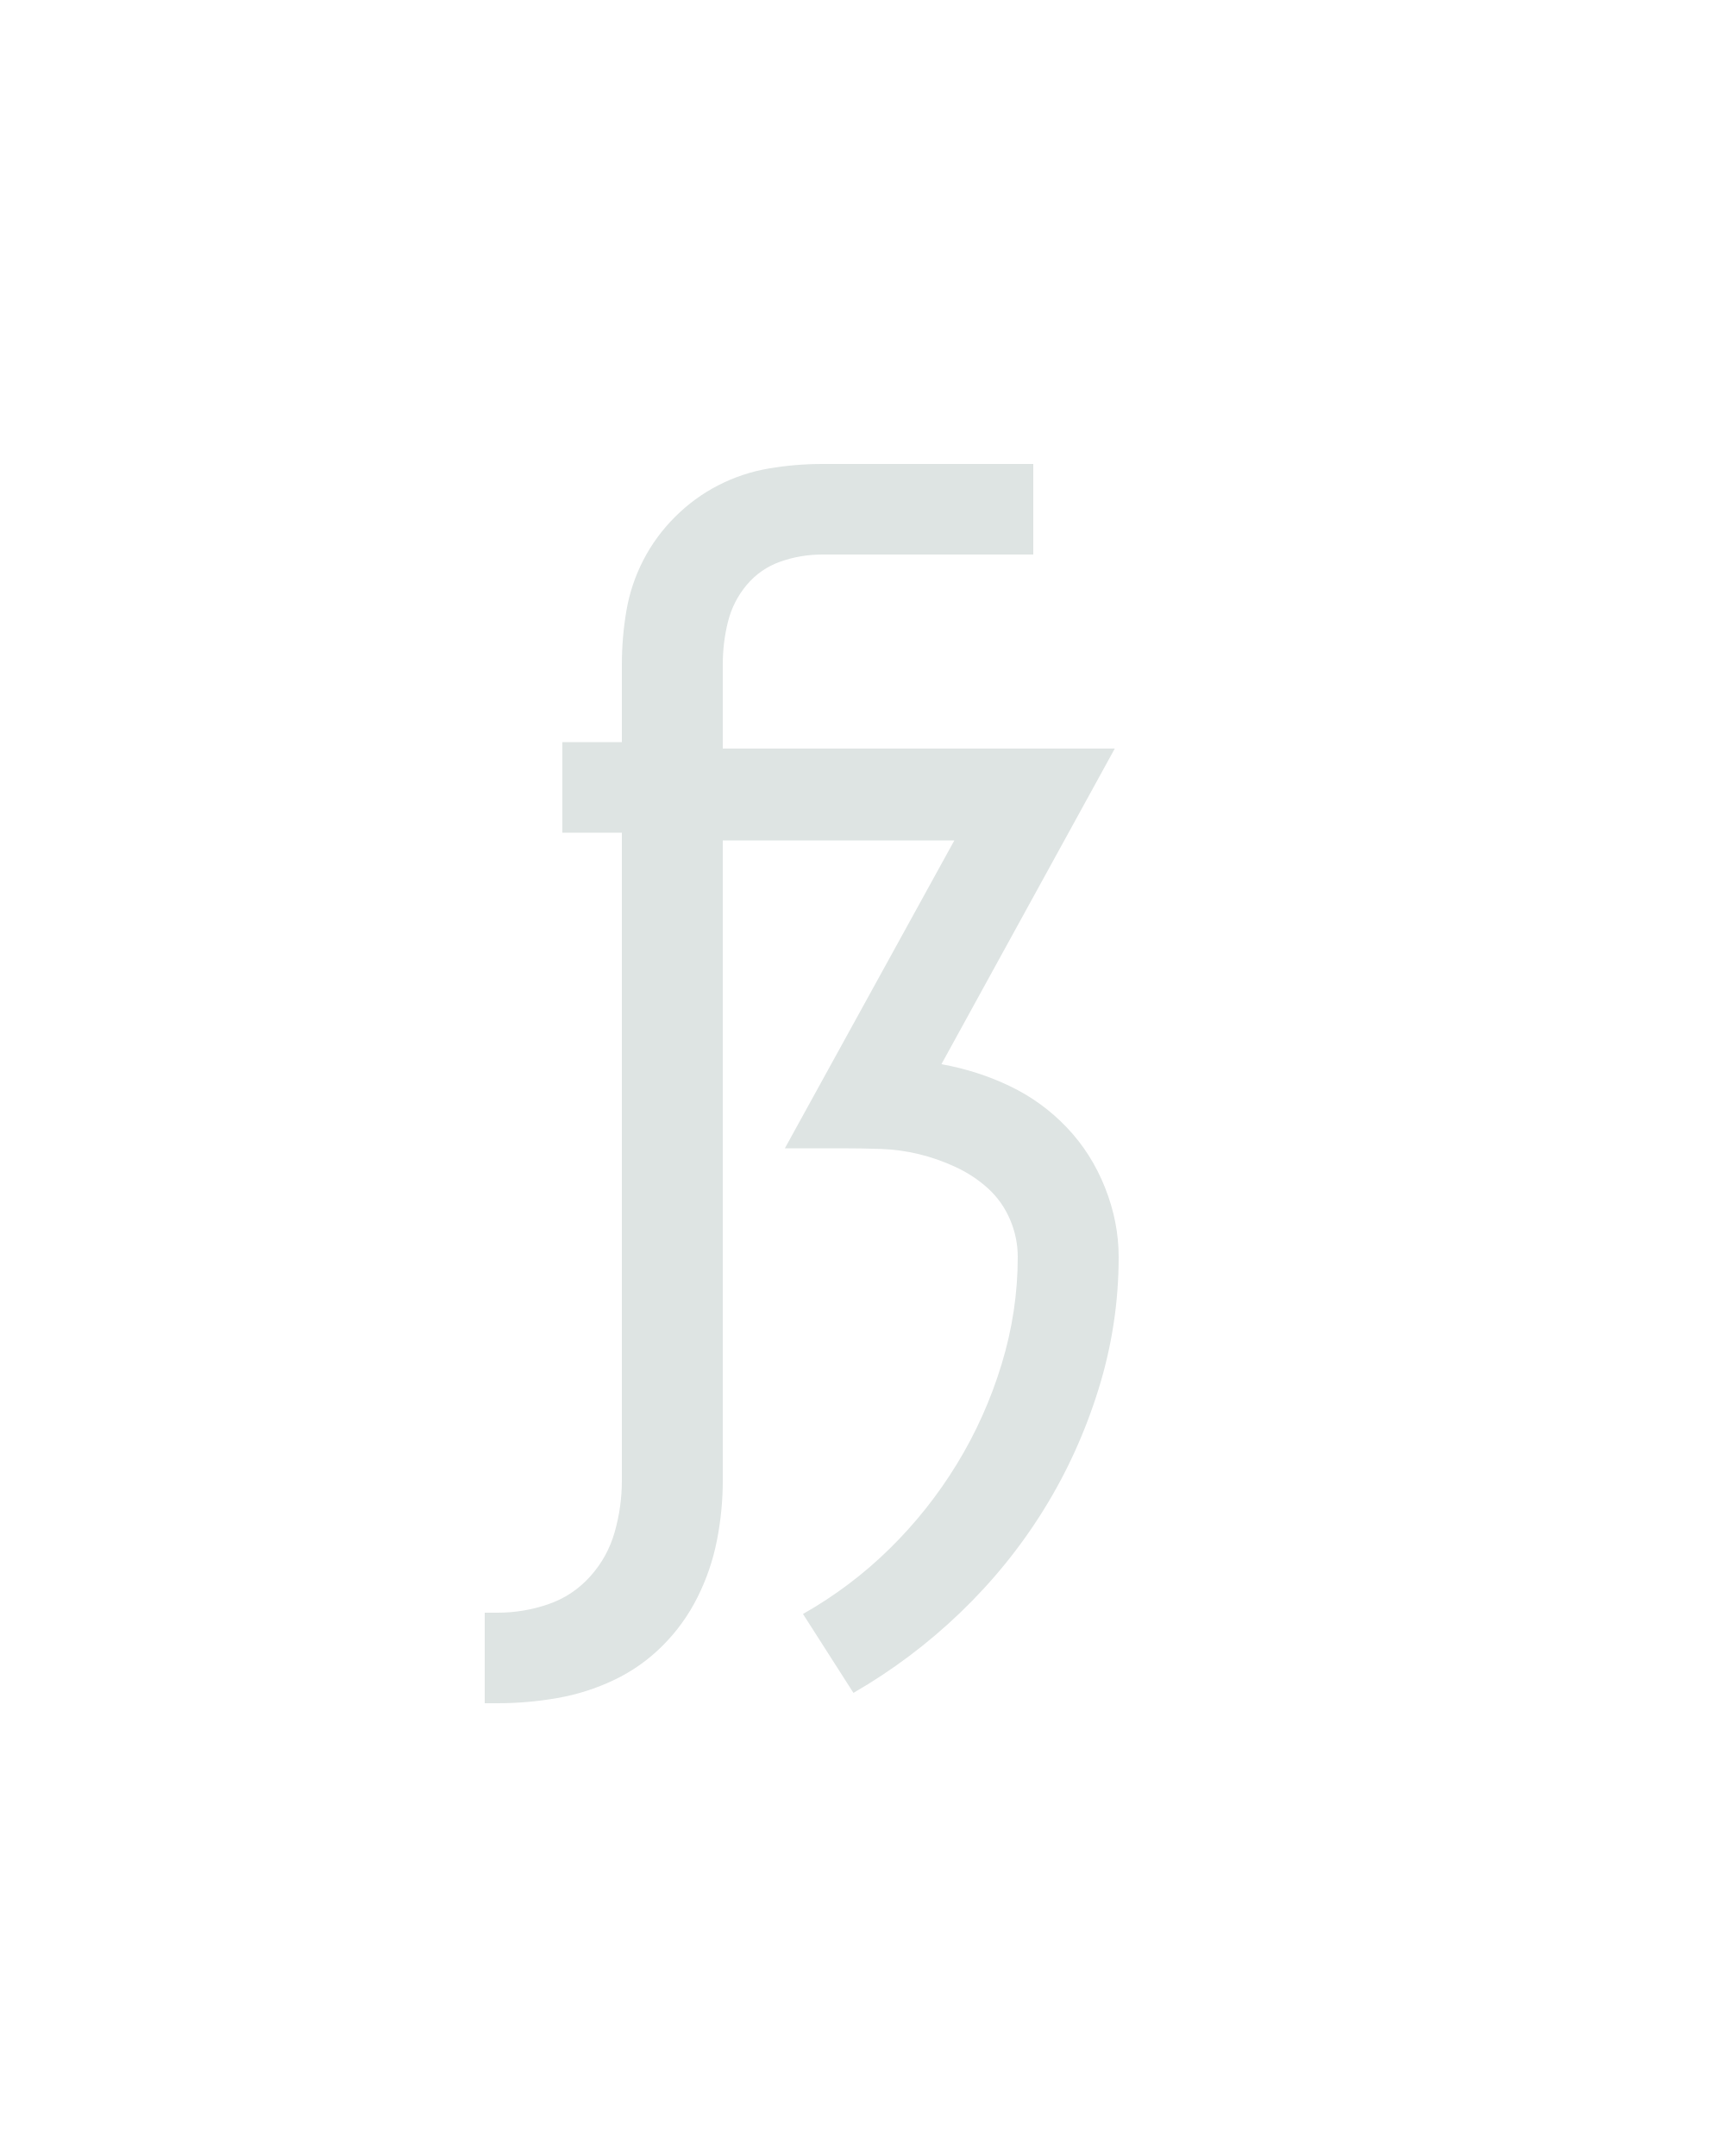
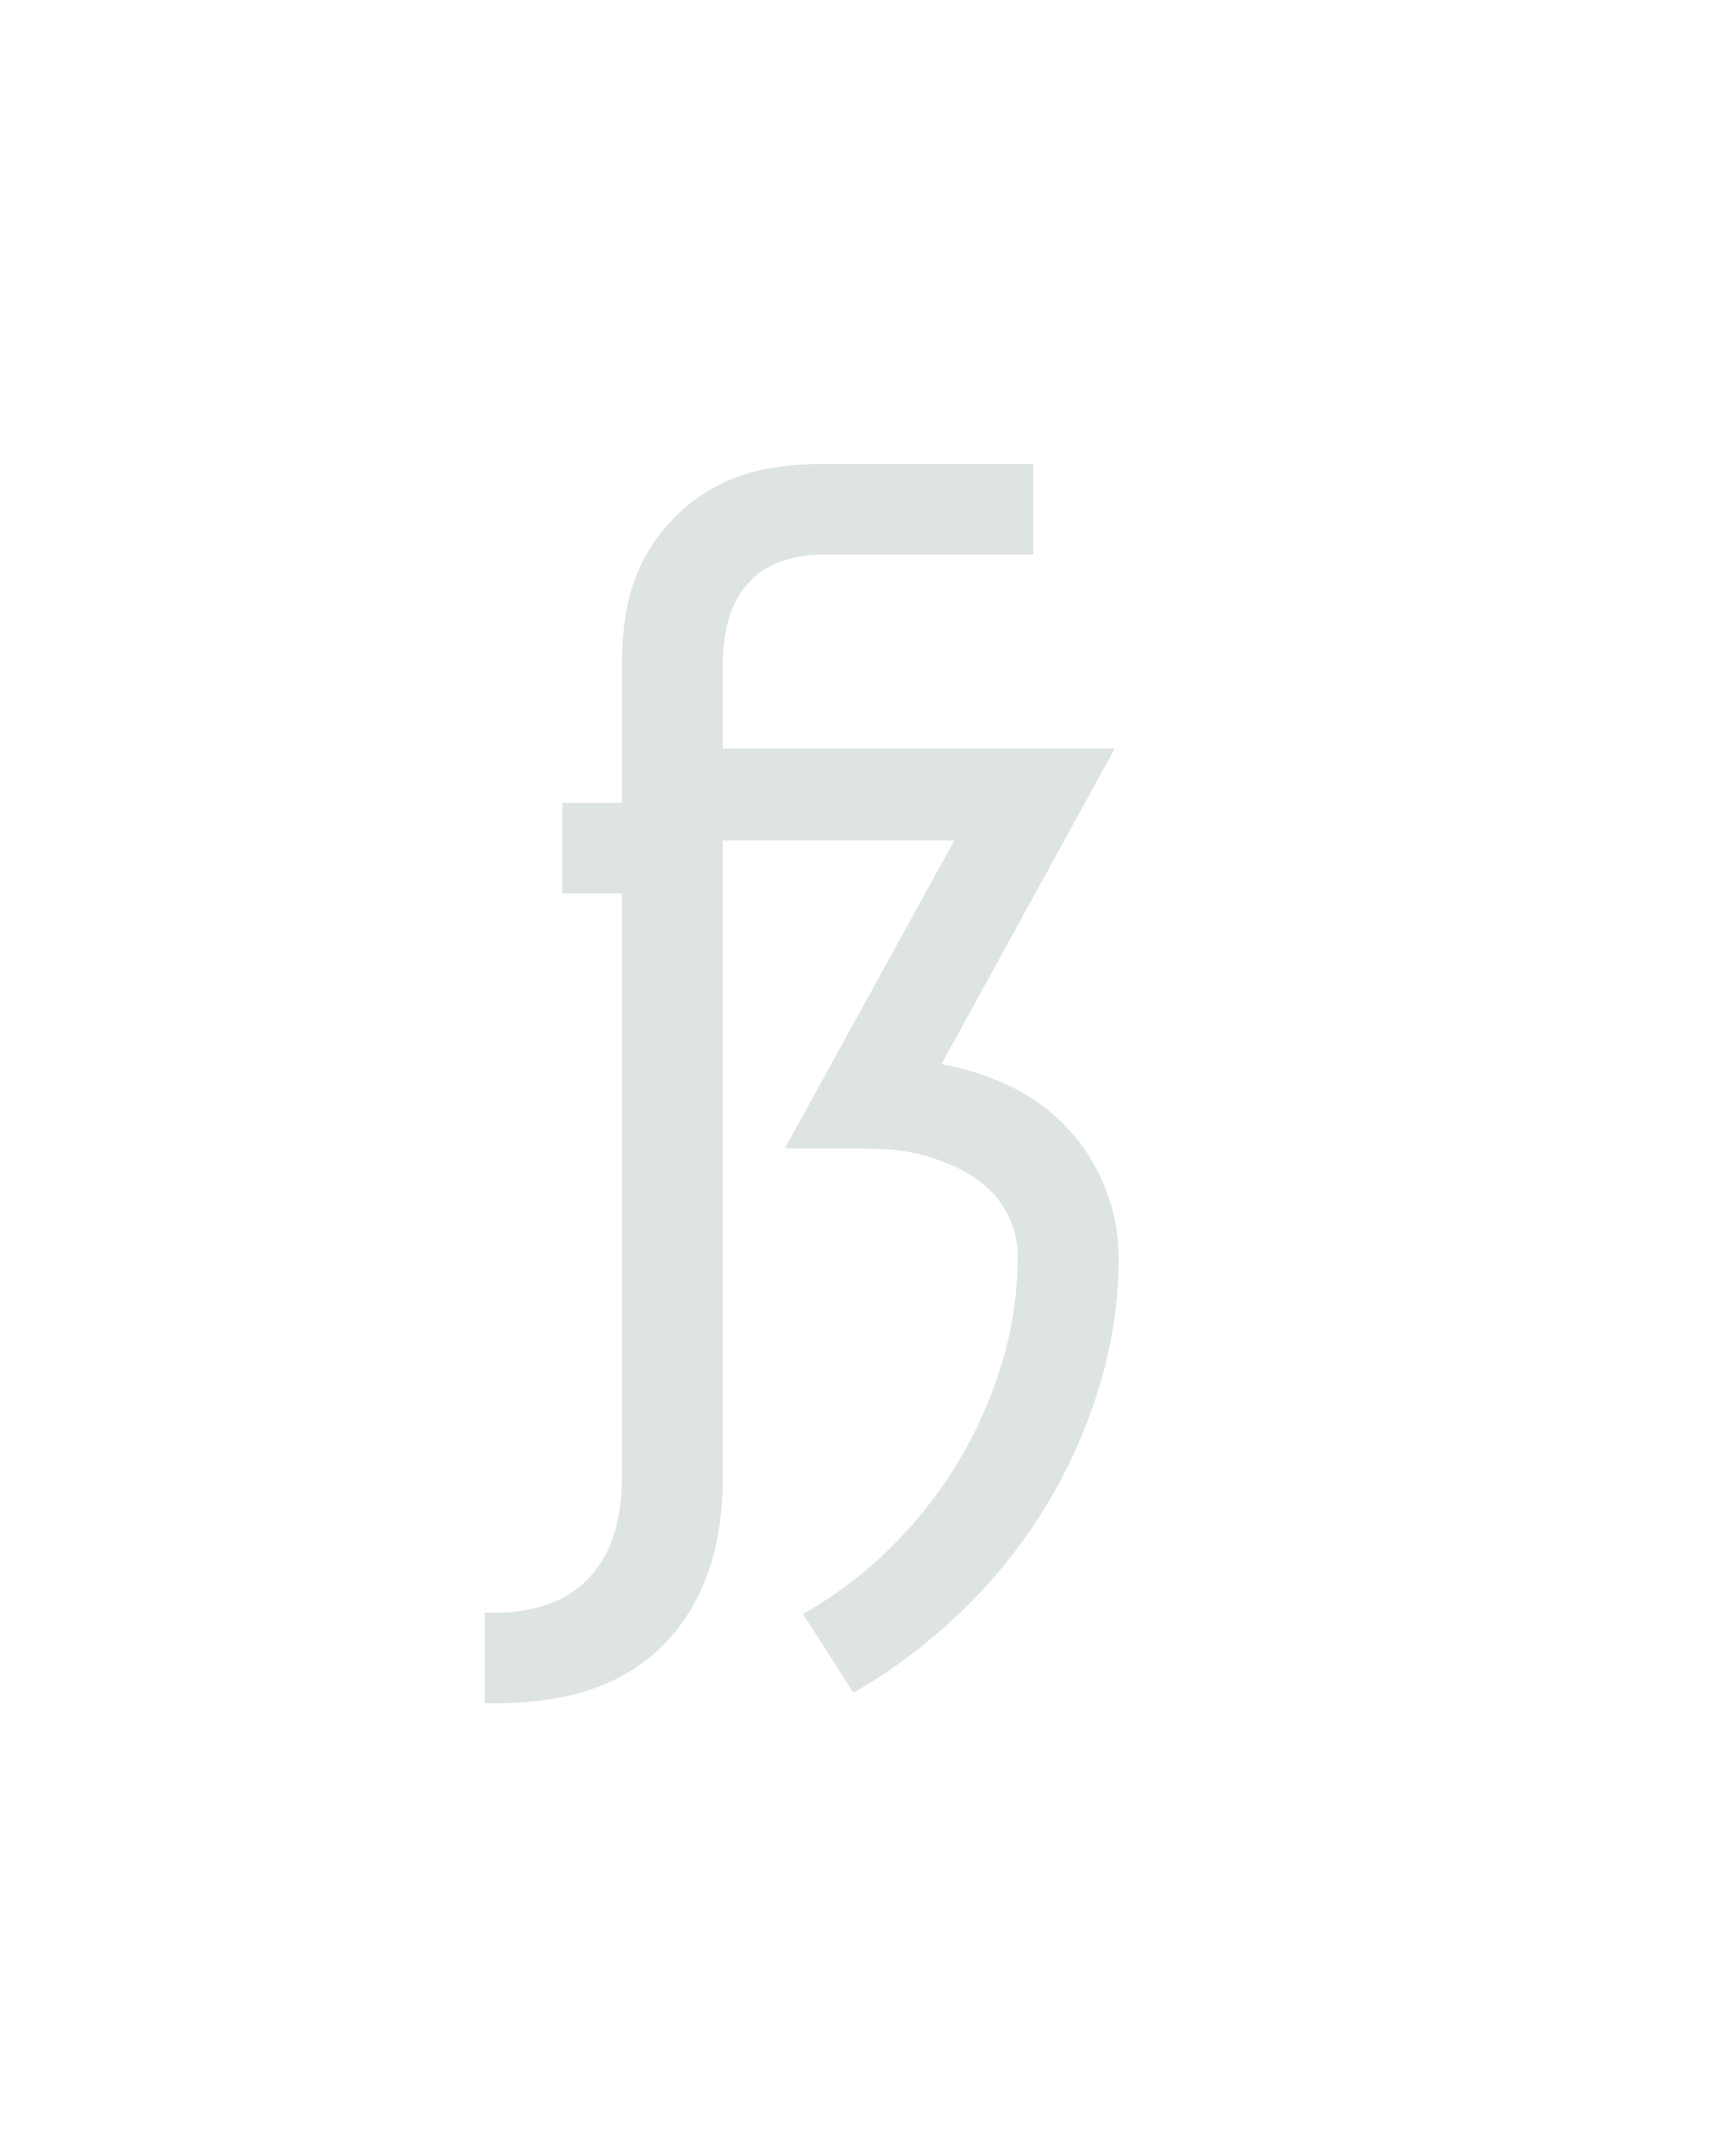
<svg xmlns="http://www.w3.org/2000/svg" height="160" viewBox="0 0 128 160" width="128">
  <defs>
-     <path d="M -42 223 L -42 153 L -32 153 Q -12 153 7 146.5 Q 26 140 39.5 125 Q 53 110 58.5 90.5 Q 64 71 64 51 L 64 -450 L 18 -450 L 18 -520 L 64 -520 L 64 -580 Q 64 -601 67.5 -621.5 Q 71 -642 80.5 -660.5 Q 90 -679 105 -694 Q 120 -709 138.5 -718.5 Q 157 -728 177.5 -731.5 Q 198 -735 219 -735 L 382 -735 L 382 -665 L 219 -665 Q 202 -665 186.5 -659.5 Q 171 -654 160.5 -641.5 Q 150 -629 146 -613 Q 142 -597 142 -580 L 142 -515 L 445 -515 L 311 -271 Q 339 -266 364 -254 Q 389 -242 408 -222 Q 427 -202 437.5 -175.5 Q 448 -149 448 -122 Q 448 -70 432.5 -20 Q 417 30 390 73.5 Q 363 117 325.5 153 Q 288 189 243 215 L 204 154 Q 241 133 271 103.5 Q 301 74 323 38 Q 345 2 357.5 -39 Q 370 -80 370 -122 Q 370 -137 364 -151 Q 358 -165 347 -175 Q 336 -185 322 -191.5 Q 308 -198 293.5 -201.5 Q 279 -205 264 -205.5 Q 249 -206 234 -206 L 190 -206 L 321 -444 L 142 -444 L 142 51 Q 142 74 137.5 97 Q 133 120 122.5 141 Q 112 162 95.5 178.5 Q 79 195 58 205 Q 37 215 14 219 Q -9 223 -32 223 Z " id="path1" />
+     <path d="M -42 223 L -42 153 L -32 153 Q -12 153 7 146.5 Q 26 140 39.5 125 Q 53 110 58.5 90.5 Q 64 71 64 51 L 64 -403 L 18 -403 L 18 -473 L 64 -473 L 64 -580 Q 64 -601 67.5 -621.5 Q 71 -642 80.5 -660.5 Q 90 -679 105 -694 Q 120 -709 138.5 -718.5 Q 157 -728 177.5 -731.5 Q 198 -735 219 -735 L 382 -735 L 382 -665 L 219 -665 Q 202 -665 186.5 -659.5 Q 171 -654 160.5 -641.5 Q 150 -629 146 -613 Q 142 -597 142 -580 L 142 -515 L 445 -515 L 311 -271 Q 339 -266 364 -254 Q 389 -242 408 -222 Q 427 -202 437.5 -175.5 Q 448 -149 448 -122 Q 448 -70 432.5 -20 Q 417 30 390 73.5 Q 363 117 325.5 153 Q 288 189 243 215 L 204 154 Q 241 133 271 103.5 Q 301 74 323 38 Q 345 2 357.5 -39 Q 370 -80 370 -122 Q 370 -137 364 -151 Q 358 -165 347 -175 Q 336 -185 322 -191.5 Q 308 -198 293.5 -201.5 Q 279 -205 264 -205.5 Q 249 -206 234 -206 L 190 -206 L 321 -444 L 142 -444 L 142 51 Q 142 74 137.5 97 Q 133 120 122.5 141 Q 112 162 95.5 178.5 Q 79 195 58 205 Q 37 215 14 219 Q -9 223 -32 223 Z " id="path1" />
  </defs>
  <g>
    <g data-source-text="ß" fill="#dee4e3" transform="translate(40 104.992) rotate(0) scale(0.09599999)">
      <use href="#path1" transform="translate(0 0)" />
    </g>
  </g>
</svg>
